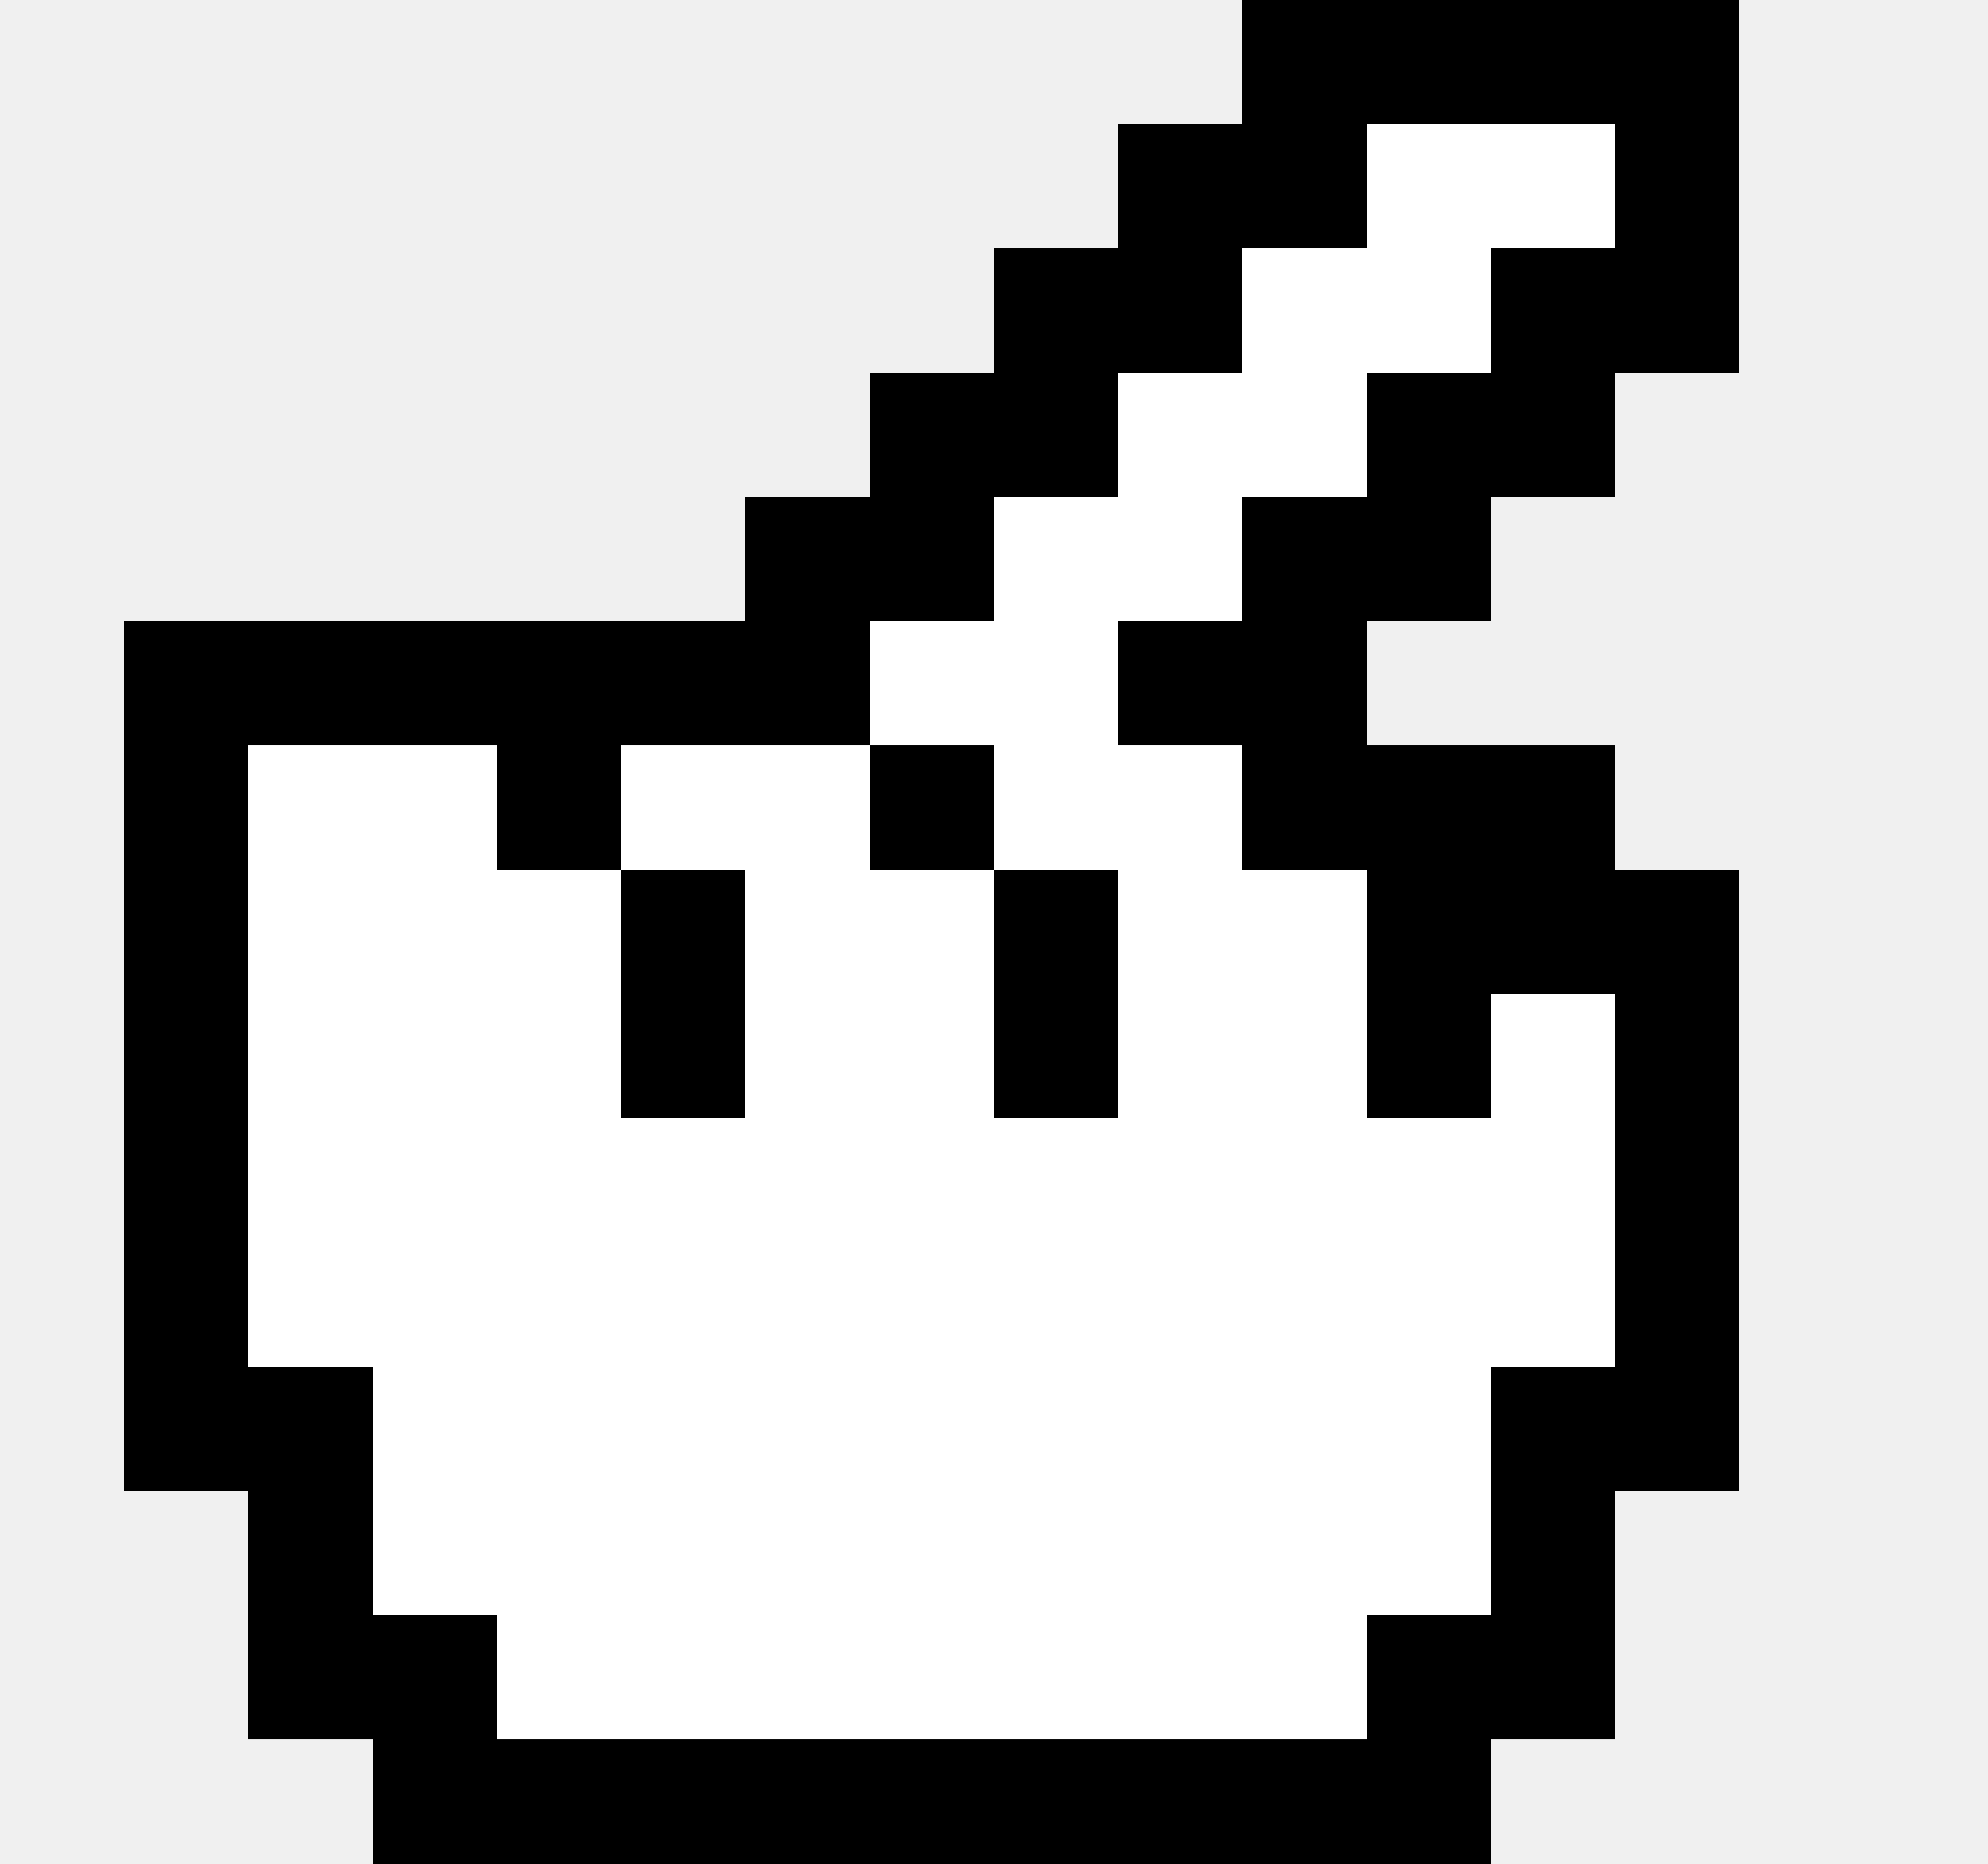
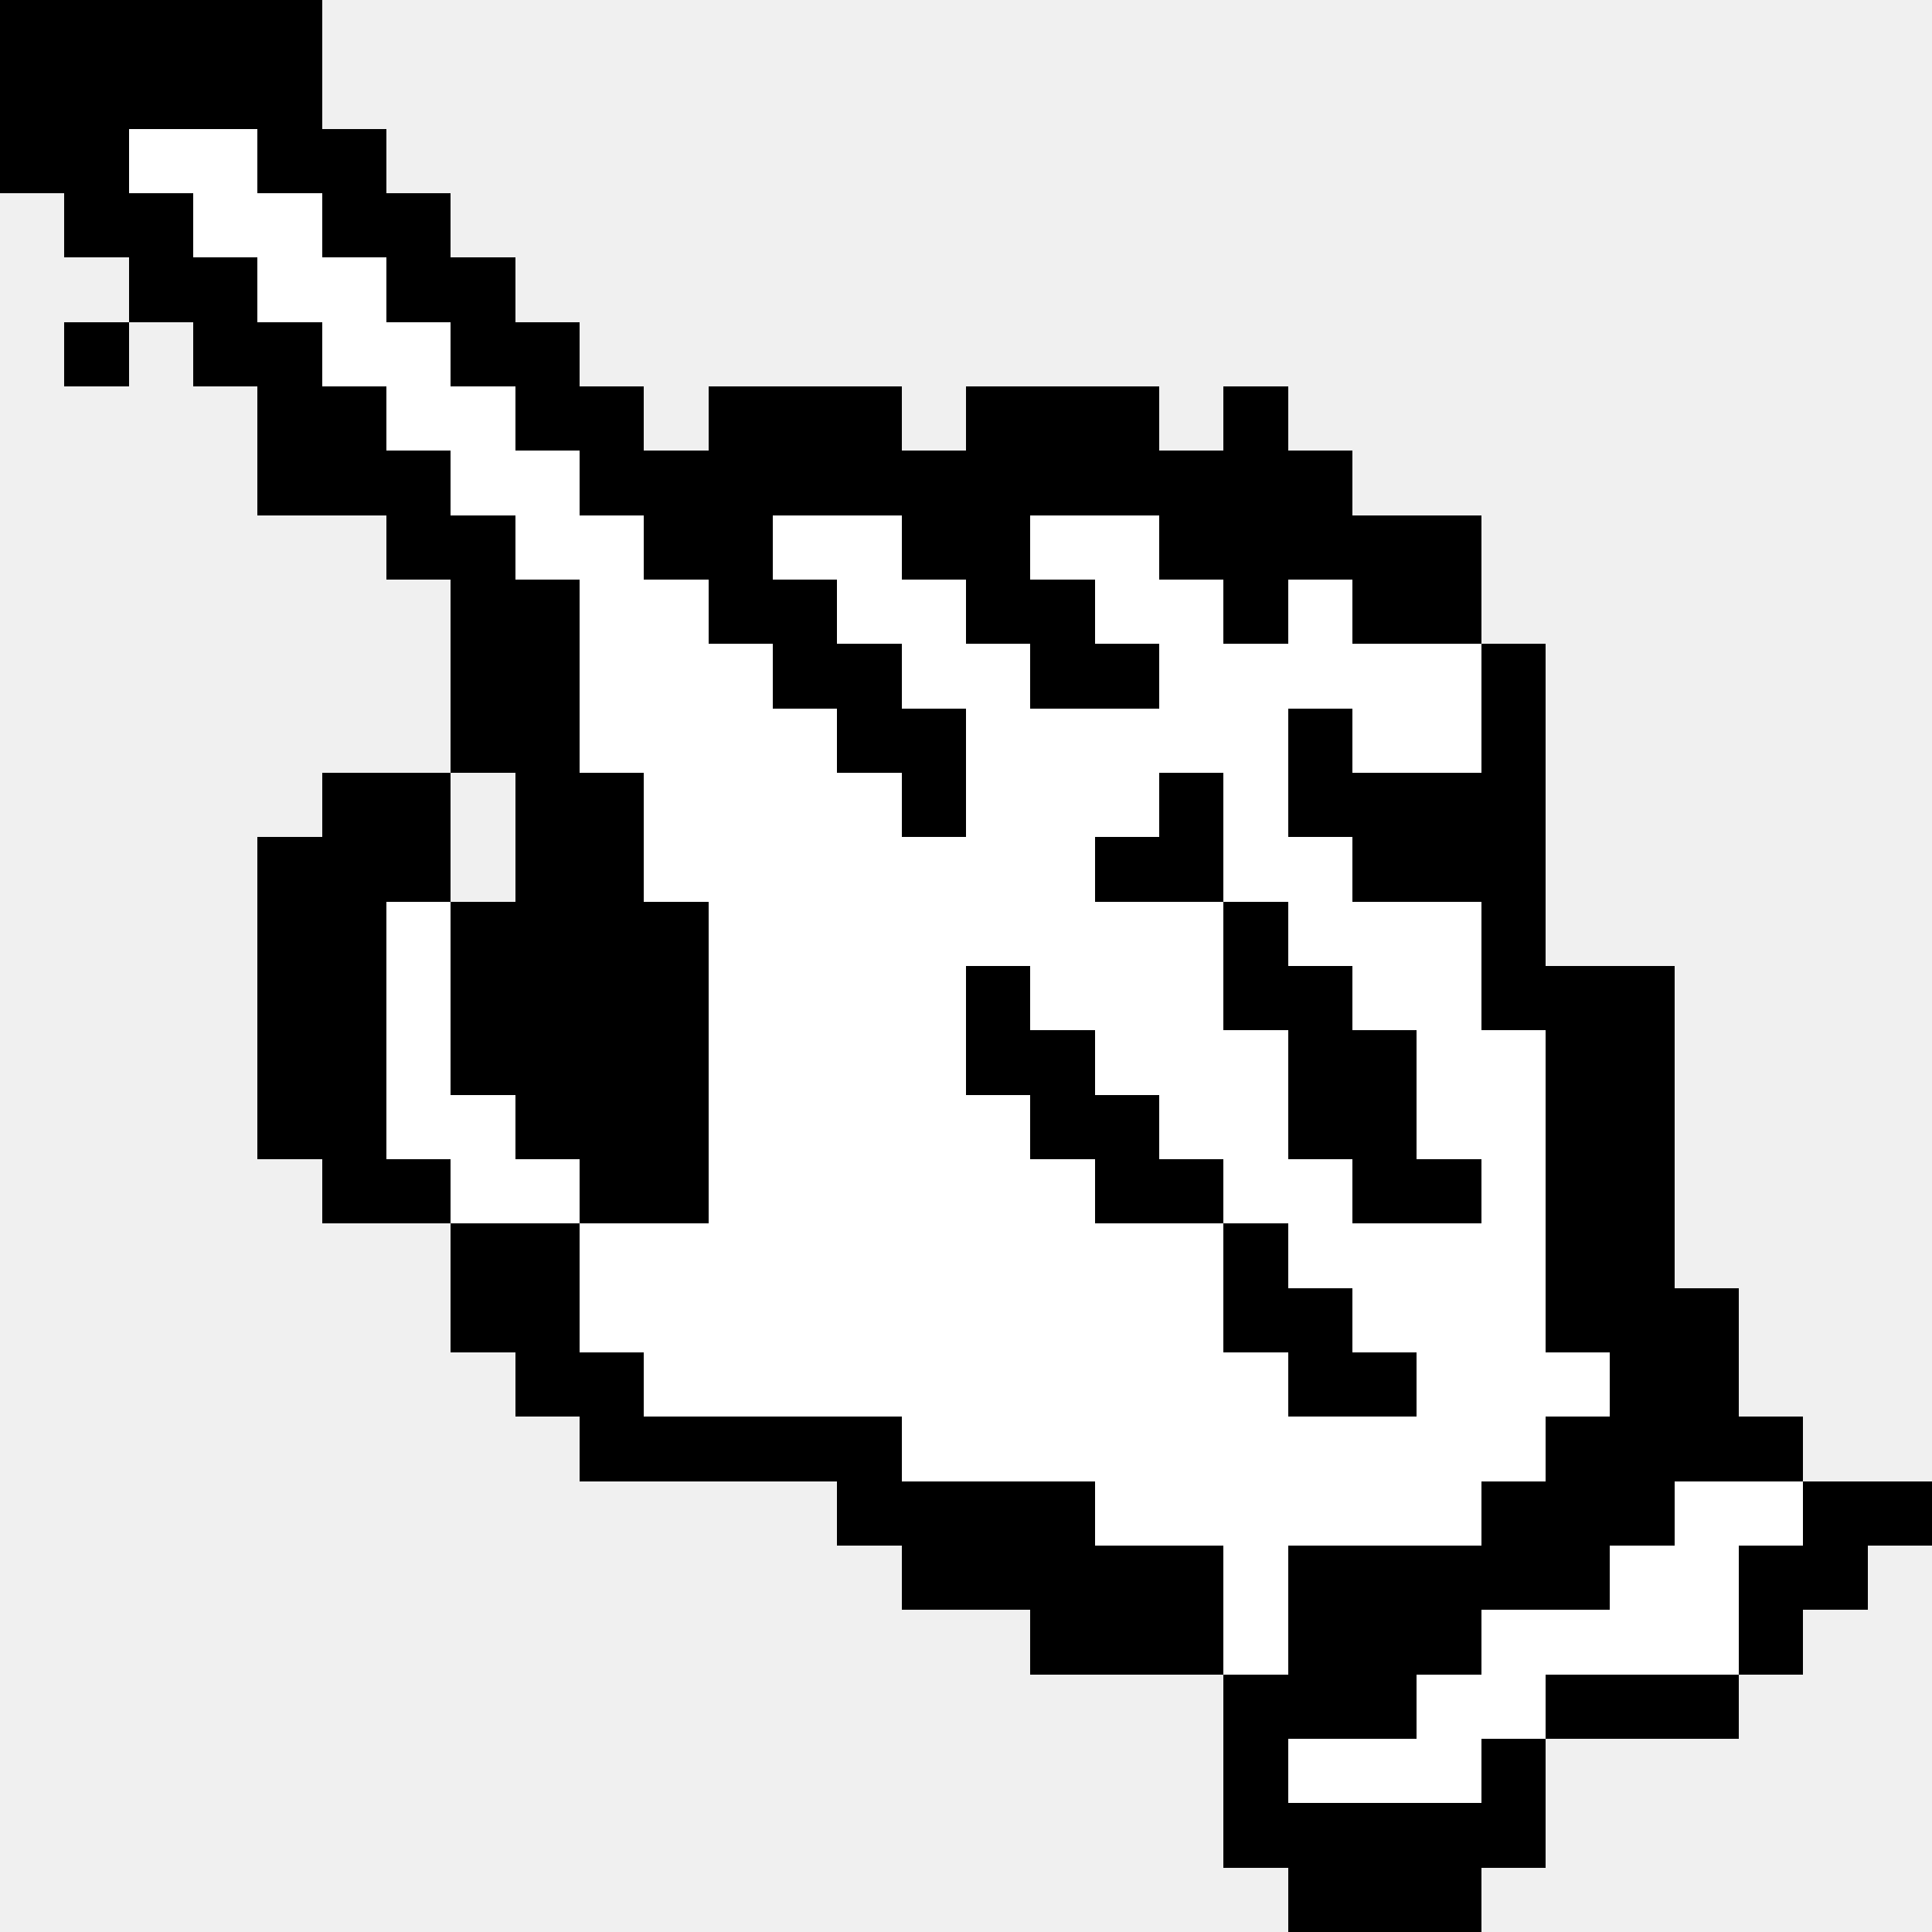
- <svg xmlns="http://www.w3.org/2000/svg" width="32" height="30" viewBox="0 0 16 15" shape-rendering="crispEdges">
-   <rect x="10" y="0" width="1" height="1" fill="#000" />
-   <rect x="11" y="0" width="1" height="1" fill="#000" />
-   <rect x="12" y="0" width="1" height="1" fill="#000" />
-   <rect x="13" y="0" width="1" height="1" fill="#000" />
-   <rect x="9" y="1" width="1" height="1" fill="#000" />
-   <rect x="10" y="1" width="1" height="1" fill="#000" />
-   <rect x="11" y="1" width="1" height="1" fill="#fff" />
-   <rect x="12" y="1" width="1" height="1" fill="#fff" />
-   <rect x="13" y="1" width="1" height="1" fill="#000" />
-   <rect x="8" y="2" width="1" height="1" fill="#000" />
-   <rect x="9" y="2" width="1" height="1" fill="#000" />
-   <rect x="10" y="2" width="1" height="1" fill="#fff" />
-   <rect x="11" y="2" width="1" height="1" fill="#fff" />
-   <rect x="12" y="2" width="1" height="1" fill="#000" />
-   <rect x="13" y="2" width="1" height="1" fill="#000" />
-   <rect x="7" y="3" width="1" height="1" fill="#000" />
-   <rect x="8" y="3" width="1" height="1" fill="#000" />
-   <rect x="9" y="3" width="1" height="1" fill="#fff" />
-   <rect x="10" y="3" width="1" height="1" fill="#fff" />
-   <rect x="11" y="3" width="1" height="1" fill="#000" />
-   <rect x="12" y="3" width="1" height="1" fill="#000" />
-   <rect x="6" y="4" width="1" height="1" fill="#000" />
-   <rect x="7" y="4" width="1" height="1" fill="#000" />
-   <rect x="8" y="4" width="1" height="1" fill="#fff" />
-   <rect x="9" y="4" width="1" height="1" fill="#fff" />
-   <rect x="10" y="4" width="1" height="1" fill="#000" />
-   <rect x="11" y="4" width="1" height="1" fill="#000" />
+ <svg xmlns="http://www.w3.org/2000/svg" width="30" height="30" viewBox="0 0 30 30" shape-rendering="crispEdges">
+   <rect x="0" y="0" width="5" height="1" fill="#000" />
+   <rect x="0" y="1" width="5" height="1" fill="#000" />
+   <rect x="0" y="2" width="2" height="1" fill="#000" />
+   <rect x="2" y="2" width="2" height="1" fill="#fff" />
+   <rect x="4" y="2" width="2" height="1" fill="#000" />
+   <rect x="1" y="3" width="2" height="1" fill="#000" />
+   <rect x="3" y="3" width="2" height="1" fill="#fff" />
+   <rect x="5" y="3" width="2" height="1" fill="#000" />
+   <rect x="2" y="4" width="2" height="1" fill="#000" />
+   <rect x="4" y="4" width="2" height="1" fill="#fff" />
+   <rect x="6" y="4" width="2" height="1" fill="#000" />
  <rect x="1" y="5" width="1" height="1" fill="#000" />
-   <rect x="2" y="5" width="1" height="1" fill="#000" />
-   <rect x="3" y="5" width="1" height="1" fill="#000" />
-   <rect x="4" y="5" width="1" height="1" fill="#000" />
-   <rect x="5" y="5" width="1" height="1" fill="#000" />
-   <rect x="6" y="5" width="1" height="1" fill="#000" />
-   <rect x="7" y="5" width="1" height="1" fill="#fff" />
-   <rect x="8" y="5" width="1" height="1" fill="#fff" />
-   <rect x="9" y="5" width="1" height="1" fill="#000" />
-   <rect x="10" y="5" width="1" height="1" fill="#000" />
-   <rect x="1" y="6" width="1" height="1" fill="#000" />
-   <rect x="2" y="6" width="1" height="1" fill="#fff" />
-   <rect x="3" y="6" width="1" height="1" fill="#fff" />
-   <rect x="4" y="6" width="1" height="1" fill="#000" />
-   <rect x="5" y="6" width="1" height="1" fill="#fff" />
-   <rect x="6" y="6" width="1" height="1" fill="#fff" />
-   <rect x="7" y="6" width="1" height="1" fill="#000" />
-   <rect x="8" y="6" width="1" height="1" fill="#fff" />
-   <rect x="9" y="6" width="1" height="1" fill="#fff" />
-   <rect x="10" y="6" width="1" height="1" fill="#000" />
-   <rect x="11" y="6" width="1" height="1" fill="#000" />
-   <rect x="12" y="6" width="1" height="1" fill="#000" />
-   <rect x="1" y="7" width="1" height="1" fill="#000" />
-   <rect x="2" y="7" width="1" height="1" fill="#fff" />
-   <rect x="3" y="7" width="1" height="1" fill="#fff" />
-   <rect x="4" y="7" width="1" height="1" fill="#fff" />
-   <rect x="5" y="7" width="1" height="1" fill="#000" />
-   <rect x="6" y="7" width="1" height="1" fill="#fff" />
-   <rect x="7" y="7" width="1" height="1" fill="#fff" />
-   <rect x="8" y="7" width="1" height="1" fill="#000" />
-   <rect x="9" y="7" width="1" height="1" fill="#fff" />
-   <rect x="10" y="7" width="1" height="1" fill="#fff" />
-   <rect x="11" y="7" width="1" height="1" fill="#000" />
-   <rect x="12" y="7" width="1" height="1" fill="#000" />
-   <rect x="13" y="7" width="1" height="1" fill="#000" />
-   <rect x="1" y="8" width="1" height="1" fill="#000" />
-   <rect x="2" y="8" width="1" height="1" fill="#fff" />
-   <rect x="3" y="8" width="1" height="1" fill="#fff" />
-   <rect x="4" y="8" width="1" height="1" fill="#fff" />
-   <rect x="5" y="8" width="1" height="1" fill="#000" />
-   <rect x="6" y="8" width="1" height="1" fill="#fff" />
-   <rect x="7" y="8" width="1" height="1" fill="#fff" />
-   <rect x="8" y="8" width="1" height="1" fill="#000" />
-   <rect x="9" y="8" width="1" height="1" fill="#fff" />
-   <rect x="10" y="8" width="1" height="1" fill="#fff" />
-   <rect x="11" y="8" width="1" height="1" fill="#000" />
-   <rect x="12" y="8" width="1" height="1" fill="#fff" />
-   <rect x="13" y="8" width="1" height="1" fill="#000" />
-   <rect x="1" y="9" width="1" height="1" fill="#000" />
-   <rect x="2" y="9" width="1" height="1" fill="#fff" />
-   <rect x="3" y="9" width="1" height="1" fill="#fff" />
-   <rect x="4" y="9" width="1" height="1" fill="#fff" />
-   <rect x="5" y="9" width="1" height="1" fill="#fff" />
-   <rect x="6" y="9" width="1" height="1" fill="#fff" />
-   <rect x="7" y="9" width="1" height="1" fill="#fff" />
-   <rect x="8" y="9" width="1" height="1" fill="#fff" />
-   <rect x="9" y="9" width="1" height="1" fill="#fff" />
-   <rect x="10" y="9" width="1" height="1" fill="#fff" />
-   <rect x="11" y="9" width="1" height="1" fill="#fff" />
-   <rect x="12" y="9" width="1" height="1" fill="#fff" />
-   <rect x="13" y="9" width="1" height="1" fill="#000" />
-   <rect x="1" y="10" width="1" height="1" fill="#000" />
-   <rect x="2" y="10" width="1" height="1" fill="#fff" />
-   <rect x="3" y="10" width="1" height="1" fill="#fff" />
-   <rect x="4" y="10" width="1" height="1" fill="#fff" />
-   <rect x="5" y="10" width="1" height="1" fill="#fff" />
-   <rect x="6" y="10" width="1" height="1" fill="#fff" />
-   <rect x="7" y="10" width="1" height="1" fill="#fff" />
-   <rect x="8" y="10" width="1" height="1" fill="#fff" />
-   <rect x="9" y="10" width="1" height="1" fill="#fff" />
-   <rect x="10" y="10" width="1" height="1" fill="#fff" />
-   <rect x="11" y="10" width="1" height="1" fill="#fff" />
-   <rect x="12" y="10" width="1" height="1" fill="#fff" />
-   <rect x="13" y="10" width="1" height="1" fill="#000" />
-   <rect x="1" y="11" width="1" height="1" fill="#000" />
-   <rect x="2" y="11" width="1" height="1" fill="#000" />
-   <rect x="3" y="11" width="1" height="1" fill="#fff" />
-   <rect x="4" y="11" width="1" height="1" fill="#fff" />
-   <rect x="5" y="11" width="1" height="1" fill="#fff" />
-   <rect x="6" y="11" width="1" height="1" fill="#fff" />
-   <rect x="7" y="11" width="1" height="1" fill="#fff" />
-   <rect x="8" y="11" width="1" height="1" fill="#fff" />
-   <rect x="9" y="11" width="1" height="1" fill="#fff" />
-   <rect x="10" y="11" width="1" height="1" fill="#fff" />
-   <rect x="11" y="11" width="1" height="1" fill="#fff" />
-   <rect x="12" y="11" width="1" height="1" fill="#000" />
-   <rect x="13" y="11" width="1" height="1" fill="#000" />
-   <rect x="2" y="12" width="1" height="1" fill="#000" />
-   <rect x="3" y="12" width="1" height="1" fill="#fff" />
-   <rect x="4" y="12" width="1" height="1" fill="#fff" />
-   <rect x="5" y="12" width="1" height="1" fill="#fff" />
-   <rect x="6" y="12" width="1" height="1" fill="#fff" />
-   <rect x="7" y="12" width="1" height="1" fill="#fff" />
-   <rect x="8" y="12" width="1" height="1" fill="#fff" />
-   <rect x="9" y="12" width="1" height="1" fill="#fff" />
-   <rect x="10" y="12" width="1" height="1" fill="#fff" />
-   <rect x="11" y="12" width="1" height="1" fill="#fff" />
-   <rect x="12" y="12" width="1" height="1" fill="#000" />
-   <rect x="2" y="13" width="1" height="1" fill="#000" />
-   <rect x="3" y="13" width="1" height="1" fill="#000" />
-   <rect x="4" y="13" width="1" height="1" fill="#fff" />
-   <rect x="5" y="13" width="1" height="1" fill="#fff" />
-   <rect x="6" y="13" width="1" height="1" fill="#fff" />
-   <rect x="7" y="13" width="1" height="1" fill="#fff" />
-   <rect x="8" y="13" width="1" height="1" fill="#fff" />
-   <rect x="9" y="13" width="1" height="1" fill="#fff" />
-   <rect x="10" y="13" width="1" height="1" fill="#fff" />
-   <rect x="11" y="13" width="1" height="1" fill="#000" />
-   <rect x="12" y="13" width="1" height="1" fill="#000" />
-   <rect x="3" y="14" width="1" height="1" fill="#000" />
-   <rect x="4" y="14" width="1" height="1" fill="#000" />
-   <rect x="5" y="14" width="1" height="1" fill="#000" />
-   <rect x="6" y="14" width="1" height="1" fill="#000" />
-   <rect x="7" y="14" width="1" height="1" fill="#000" />
-   <rect x="8" y="14" width="1" height="1" fill="#000" />
-   <rect x="9" y="14" width="1" height="1" fill="#000" />
-   <rect x="10" y="14" width="1" height="1" fill="#000" />
-   <rect x="11" y="14" width="1" height="1" fill="#000" />
+   <rect x="3" y="5" width="2" height="1" fill="#000" />
+   <rect x="5" y="5" width="2" height="1" fill="#fff" />
+   <rect x="7" y="5" width="2" height="1" fill="#000" />
+   <rect x="4" y="6" width="2" height="1" fill="#000" />
+   <rect x="6" y="6" width="2" height="1" fill="#fff" />
+   <rect x="8" y="6" width="2" height="1" fill="#000" />
+   <rect x="11" y="6" width="3" height="1" fill="#000" />
+   <rect x="15" y="6" width="3" height="1" fill="#000" />
+   <rect x="19" y="6" width="1" height="1" fill="#000" />
+   <rect x="4" y="7" width="3" height="1" fill="#000" />
+   <rect x="7" y="7" width="2" height="1" fill="#fff" />
+   <rect x="9" y="7" width="12" height="1" fill="#000" />
+   <rect x="6" y="8" width="2" height="1" fill="#000" />
+   <rect x="8" y="8" width="2" height="1" fill="#fff" />
+   <rect x="10" y="8" width="2" height="1" fill="#000" />
+   <rect x="12" y="8" width="2" height="1" fill="#fff" />
+   <rect x="14" y="8" width="2" height="1" fill="#000" />
+   <rect x="16" y="8" width="2" height="1" fill="#fff" />
+   <rect x="18" y="8" width="5" height="1" fill="#000" />
+   <rect x="7" y="9" width="2" height="1" fill="#000" />
+   <rect x="9" y="9" width="2" height="1" fill="#fff" />
+   <rect x="11" y="9" width="2" height="1" fill="#000" />
+   <rect x="13" y="9" width="2" height="1" fill="#fff" />
+   <rect x="15" y="9" width="2" height="1" fill="#000" />
+   <rect x="17" y="9" width="2" height="1" fill="#fff" />
+   <rect x="19" y="9" width="1" height="1" fill="#000" />
+   <rect x="20" y="9" width="1" height="1" fill="#fff" />
+   <rect x="21" y="9" width="2" height="1" fill="#000" />
+   <rect x="7" y="10" width="2" height="1" fill="#000" />
+   <rect x="9" y="10" width="3" height="1" fill="#fff" />
+   <rect x="12" y="10" width="2" height="1" fill="#000" />
+   <rect x="14" y="10" width="2" height="1" fill="#fff" />
+   <rect x="16" y="10" width="2" height="1" fill="#000" />
+   <rect x="18" y="10" width="5" height="1" fill="#fff" />
+   <rect x="23" y="10" width="1" height="1" fill="#000" />
+   <rect x="7" y="11" width="2" height="1" fill="#000" />
+   <rect x="9" y="11" width="4" height="1" fill="#fff" />
+   <rect x="13" y="11" width="2" height="1" fill="#000" />
+   <rect x="15" y="11" width="5" height="1" fill="#fff" />
+   <rect x="20" y="11" width="1" height="1" fill="#000" />
+   <rect x="21" y="11" width="2" height="1" fill="#fff" />
+   <rect x="23" y="11" width="1" height="1" fill="#000" />
+   <rect x="5" y="12" width="2" height="1" fill="#000" />
+   <rect x="8" y="12" width="2" height="1" fill="#000" />
+   <rect x="10" y="12" width="4" height="1" fill="#fff" />
+   <rect x="14" y="12" width="1" height="1" fill="#000" />
+   <rect x="15" y="12" width="3" height="1" fill="#fff" />
+   <rect x="18" y="12" width="1" height="1" fill="#000" />
+   <rect x="19" y="12" width="1" height="1" fill="#fff" />
+   <rect x="20" y="12" width="4" height="1" fill="#000" />
+   <rect x="4" y="13" width="3" height="1" fill="#000" />
+   <rect x="8" y="13" width="2" height="1" fill="#000" />
+   <rect x="10" y="13" width="7" height="1" fill="#fff" />
+   <rect x="17" y="13" width="2" height="1" fill="#000" />
+   <rect x="19" y="13" width="2" height="1" fill="#fff" />
+   <rect x="21" y="13" width="3" height="1" fill="#000" />
+   <rect x="4" y="14" width="2" height="1" fill="#000" />
+   <rect x="6" y="14" width="1" height="1" fill="#fff" />
+   <rect x="7" y="14" width="4" height="1" fill="#000" />
+   <rect x="11" y="14" width="8" height="1" fill="#fff" />
+   <rect x="19" y="14" width="1" height="1" fill="#000" />
+   <rect x="20" y="14" width="3" height="1" fill="#fff" />
+   <rect x="23" y="14" width="1" height="1" fill="#000" />
+   <rect x="4" y="15" width="2" height="1" fill="#000" />
+   <rect x="6" y="15" width="1" height="1" fill="#fff" />
+   <rect x="7" y="15" width="4" height="1" fill="#000" />
+   <rect x="11" y="15" width="4" height="1" fill="#fff" />
+   <rect x="15" y="15" width="1" height="1" fill="#000" />
+   <rect x="16" y="15" width="3" height="1" fill="#fff" />
+   <rect x="19" y="15" width="2" height="1" fill="#000" />
+   <rect x="21" y="15" width="2" height="1" fill="#fff" />
+   <rect x="23" y="15" width="3" height="1" fill="#000" />
+   <rect x="4" y="16" width="2" height="1" fill="#000" />
+   <rect x="6" y="16" width="1" height="1" fill="#fff" />
+   <rect x="7" y="16" width="4" height="1" fill="#000" />
+   <rect x="11" y="16" width="4" height="1" fill="#fff" />
+   <rect x="15" y="16" width="2" height="1" fill="#000" />
+   <rect x="17" y="16" width="3" height="1" fill="#fff" />
+   <rect x="20" y="16" width="2" height="1" fill="#000" />
+   <rect x="22" y="16" width="2" height="1" fill="#fff" />
+   <rect x="24" y="16" width="2" height="1" fill="#000" />
+   <rect x="4" y="17" width="2" height="1" fill="#000" />
+   <rect x="6" y="17" width="2" height="1" fill="#fff" />
+   <rect x="8" y="17" width="3" height="1" fill="#000" />
+   <rect x="11" y="17" width="5" height="1" fill="#fff" />
+   <rect x="16" y="17" width="2" height="1" fill="#000" />
+   <rect x="18" y="17" width="2" height="1" fill="#fff" />
+   <rect x="20" y="17" width="2" height="1" fill="#000" />
+   <rect x="22" y="17" width="2" height="1" fill="#fff" />
+   <rect x="24" y="17" width="2" height="1" fill="#000" />
+   <rect x="5" y="18" width="2" height="1" fill="#000" />
+   <rect x="7" y="18" width="2" height="1" fill="#fff" />
+   <rect x="9" y="18" width="2" height="1" fill="#000" />
+   <rect x="11" y="18" width="6" height="1" fill="#fff" />
+   <rect x="17" y="18" width="2" height="1" fill="#000" />
+   <rect x="19" y="18" width="2" height="1" fill="#fff" />
+   <rect x="21" y="18" width="2" height="1" fill="#000" />
+   <rect x="23" y="18" width="1" height="1" fill="#fff" />
+   <rect x="24" y="18" width="2" height="1" fill="#000" />
+   <rect x="7" y="19" width="2" height="1" fill="#000" />
+   <rect x="9" y="19" width="10" height="1" fill="#fff" />
+   <rect x="19" y="19" width="1" height="1" fill="#000" />
+   <rect x="20" y="19" width="4" height="1" fill="#fff" />
+   <rect x="24" y="19" width="2" height="1" fill="#000" />
+   <rect x="7" y="20" width="2" height="1" fill="#000" />
+   <rect x="9" y="20" width="10" height="1" fill="#fff" />
+   <rect x="19" y="20" width="2" height="1" fill="#000" />
+   <rect x="21" y="20" width="3" height="1" fill="#fff" />
+   <rect x="24" y="20" width="3" height="1" fill="#000" />
+   <rect x="8" y="21" width="2" height="1" fill="#000" />
+   <rect x="10" y="21" width="10" height="1" fill="#fff" />
+   <rect x="20" y="21" width="2" height="1" fill="#000" />
+   <rect x="22" y="21" width="3" height="1" fill="#fff" />
+   <rect x="25" y="21" width="2" height="1" fill="#000" />
+   <rect x="9" y="22" width="5" height="1" fill="#000" />
+   <rect x="14" y="22" width="10" height="1" fill="#fff" />
+   <rect x="24" y="22" width="4" height="1" fill="#000" />
+   <rect x="13" y="23" width="4" height="1" fill="#000" />
+   <rect x="17" y="23" width="6" height="1" fill="#fff" />
+   <rect x="23" y="23" width="3" height="1" fill="#000" />
+   <rect x="26" y="23" width="2" height="1" fill="#fff" />
+   <rect x="28" y="23" width="2" height="1" fill="#000" />
+   <rect x="14" y="24" width="5" height="1" fill="#000" />
+   <rect x="19" y="24" width="1" height="1" fill="#fff" />
+   <rect x="20" y="24" width="5" height="1" fill="#000" />
+   <rect x="25" y="24" width="2" height="1" fill="#fff" />
+   <rect x="27" y="24" width="2" height="1" fill="#000" />
+   <rect x="16" y="25" width="3" height="1" fill="#000" />
+   <rect x="19" y="25" width="1" height="1" fill="#fff" />
+   <rect x="20" y="25" width="3" height="1" fill="#000" />
+   <rect x="23" y="25" width="4" height="1" fill="#fff" />
+   <rect x="27" y="25" width="1" height="1" fill="#000" />
+   <rect x="19" y="26" width="3" height="1" fill="#000" />
+   <rect x="22" y="26" width="2" height="1" fill="#fff" />
+   <rect x="24" y="26" width="3" height="1" fill="#000" />
+   <rect x="19" y="27" width="1" height="1" fill="#000" />
+   <rect x="20" y="27" width="3" height="1" fill="#fff" />
+   <rect x="23" y="27" width="1" height="1" fill="#000" />
+   <rect x="19" y="28" width="5" height="1" fill="#000" />
+   <rect x="20" y="29" width="3" height="1" fill="#000" />
</svg>
